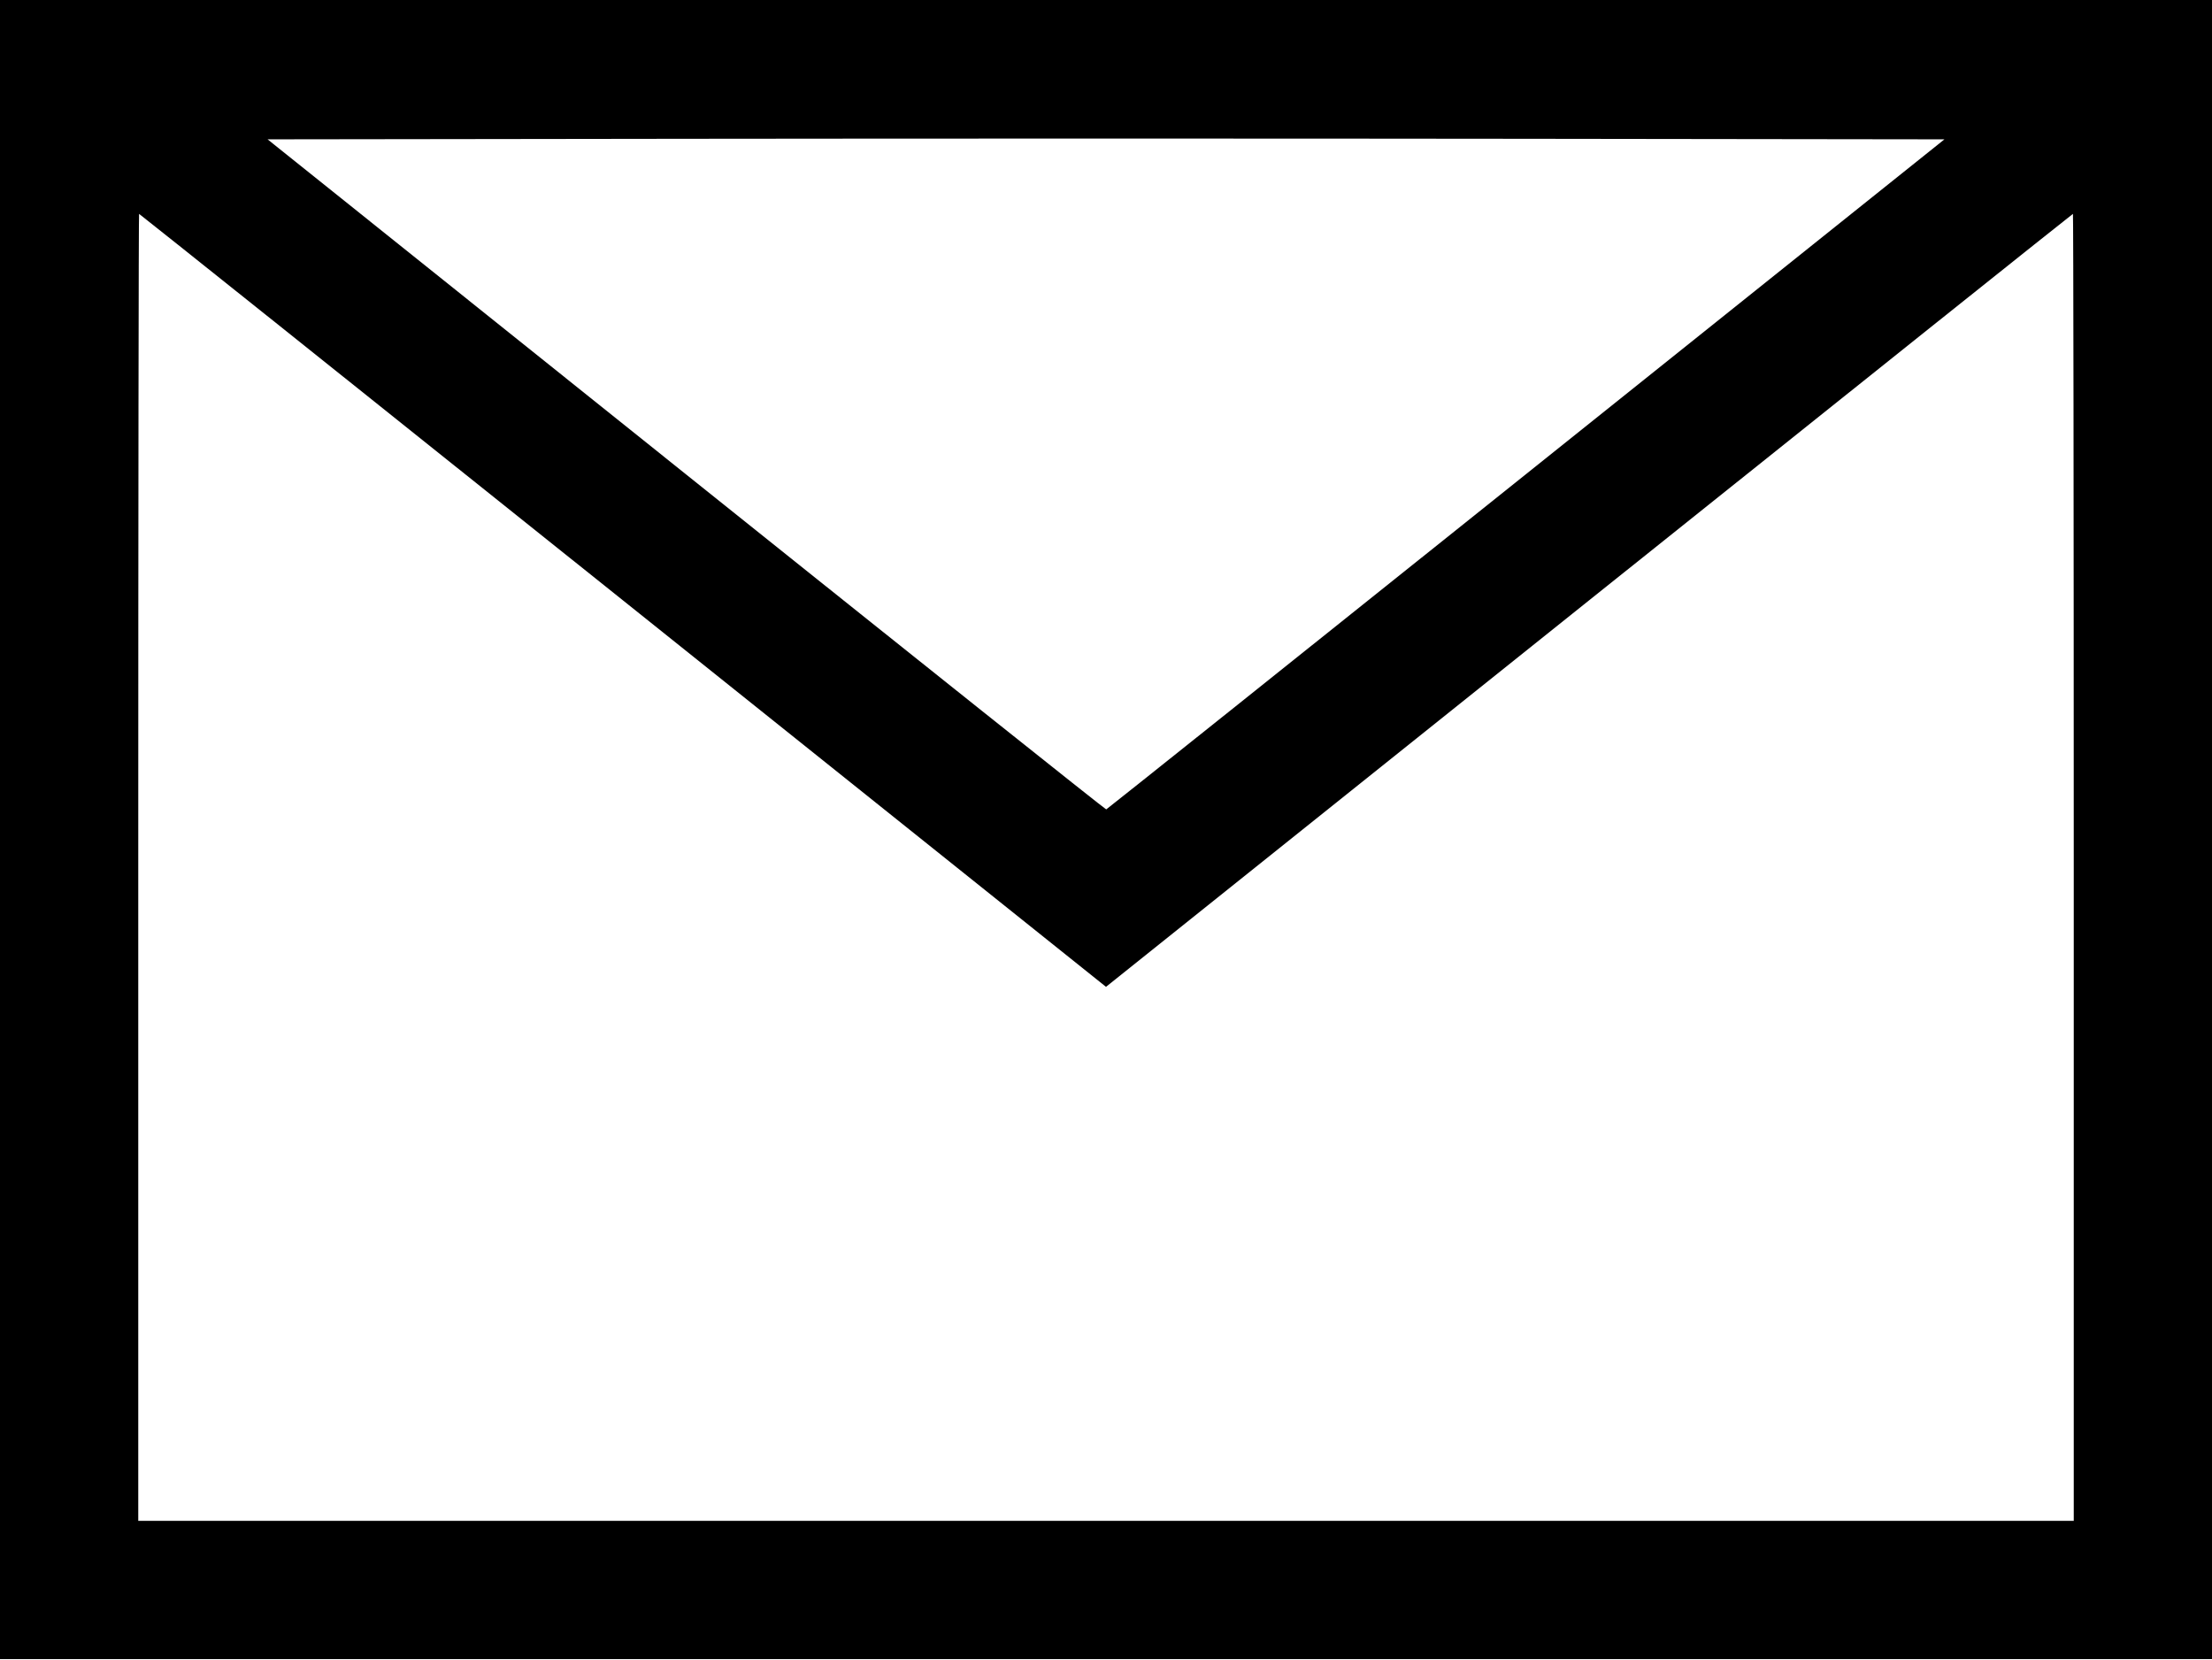
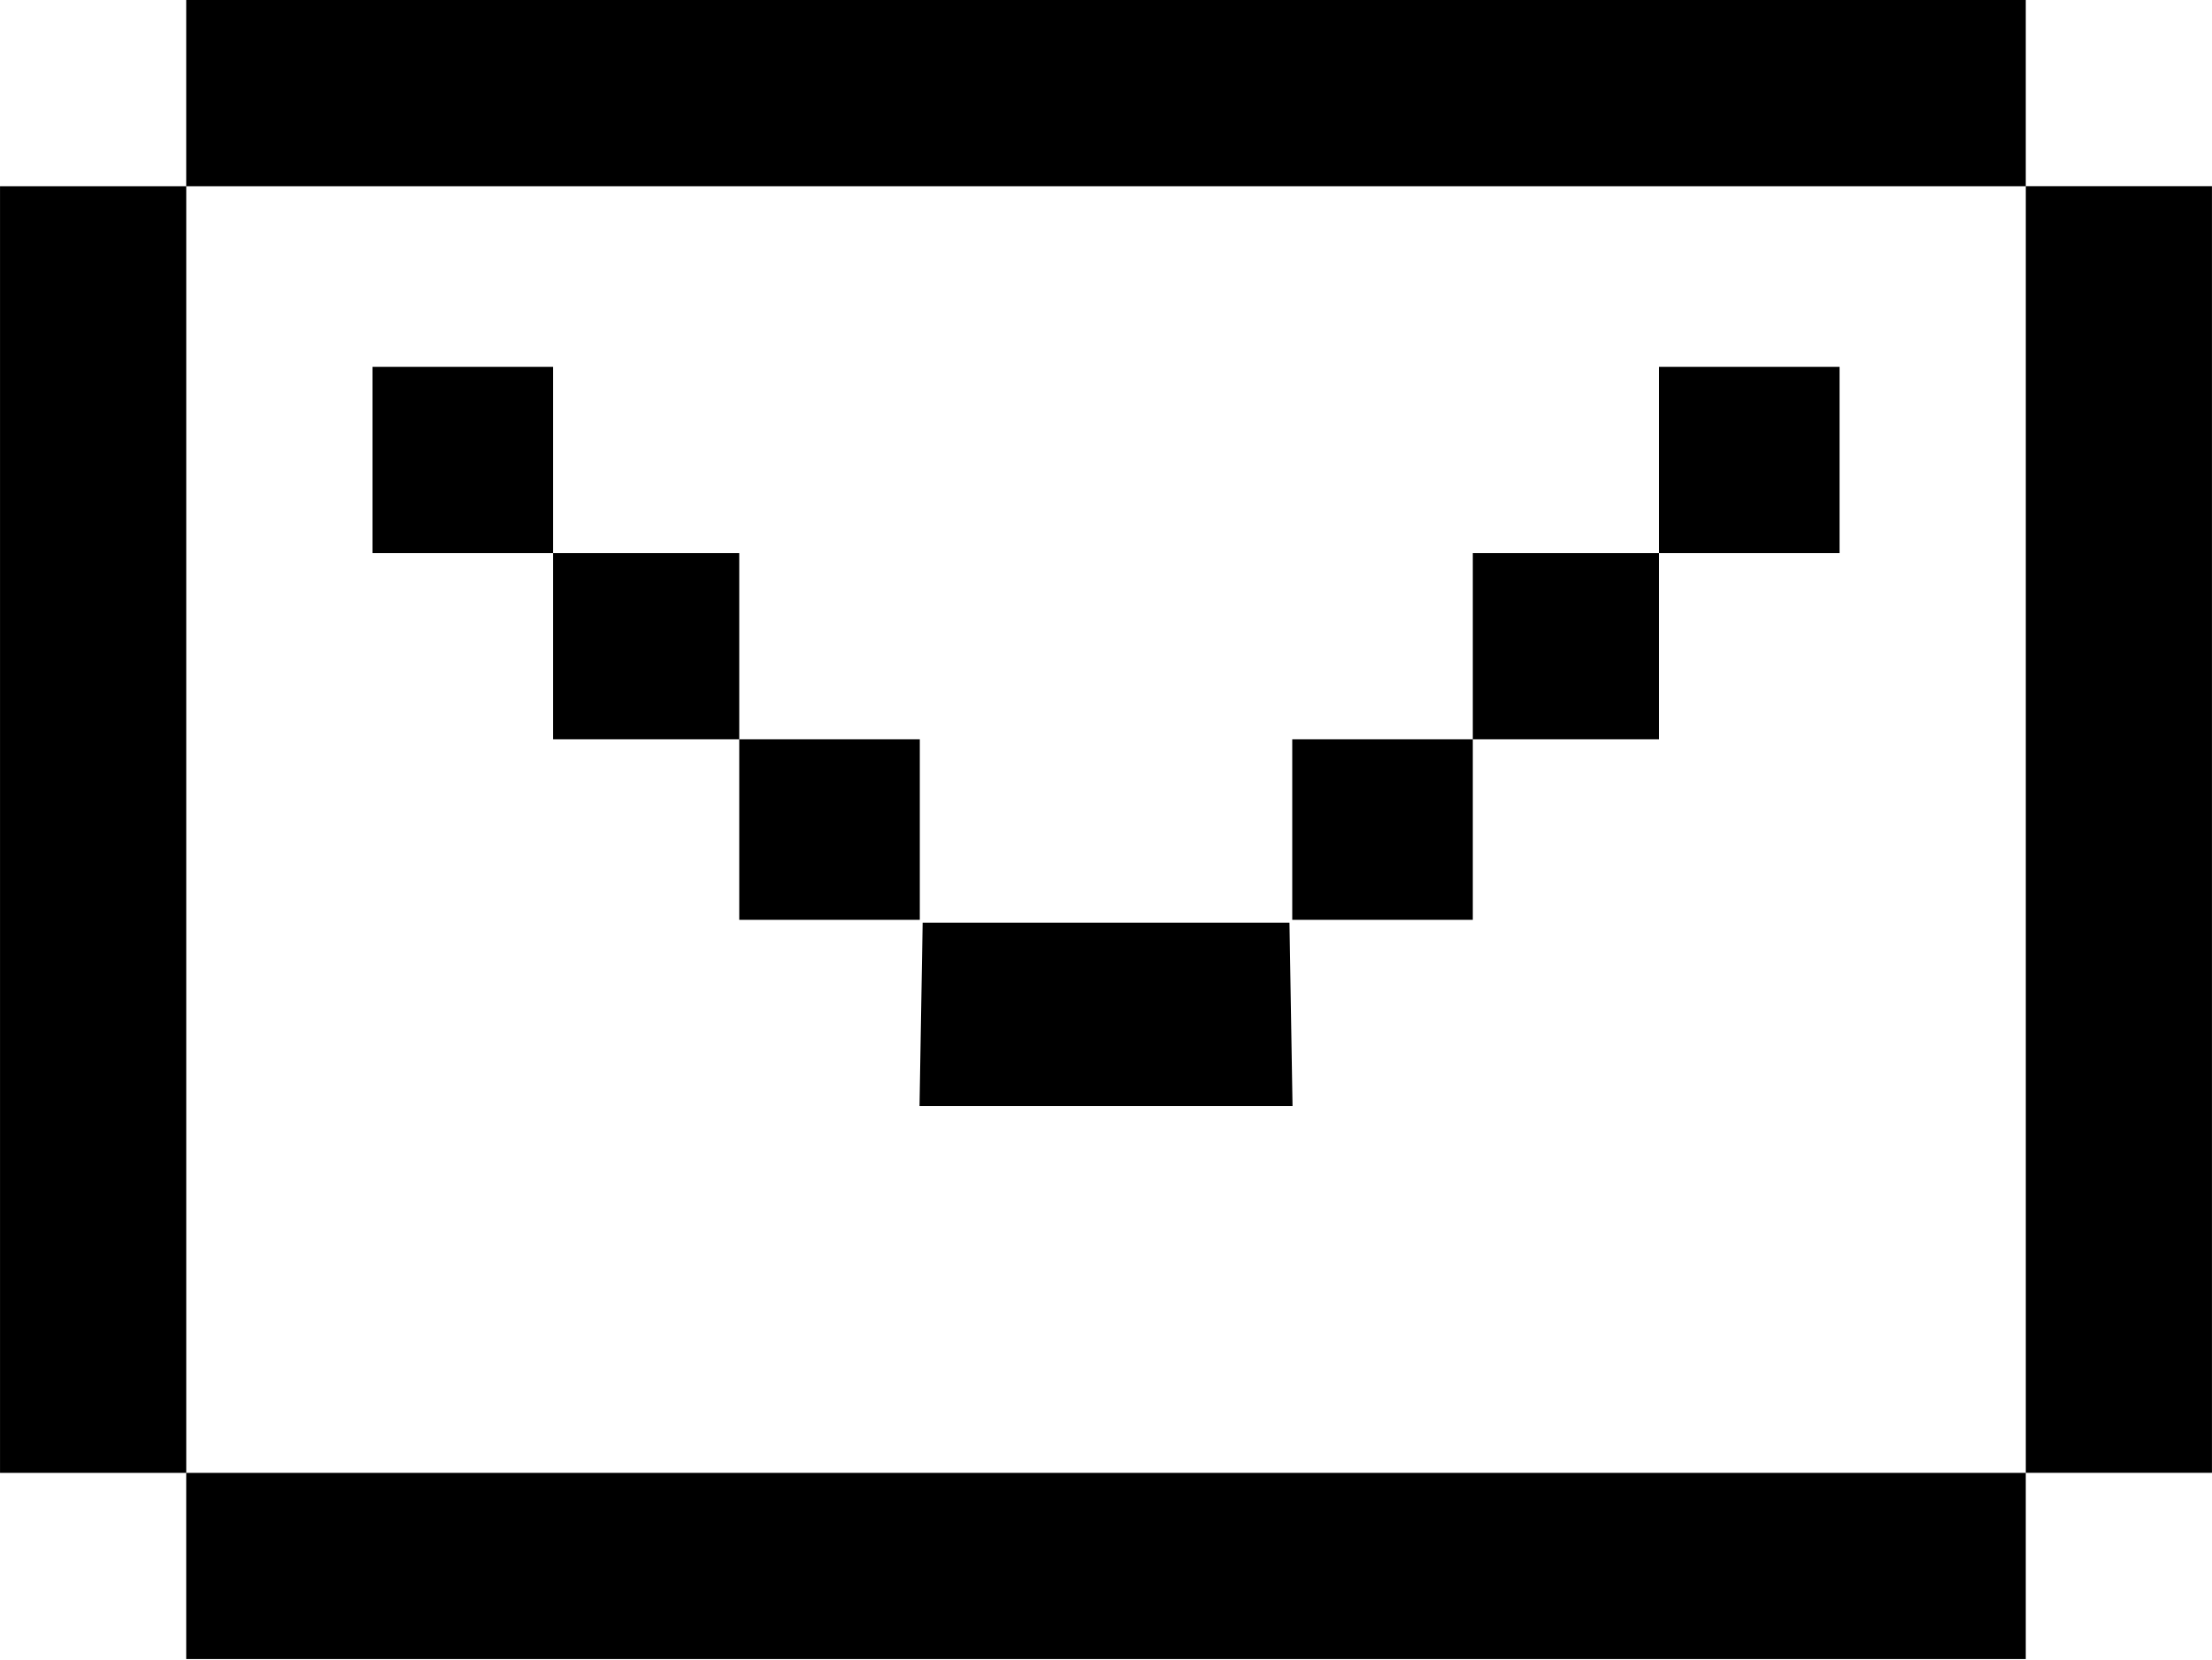
- <svg xmlns="http://www.w3.org/2000/svg" width="270.933mm" height="203.2mm" viewBox="0 0 270.933 203.2" version="1.1" id="svg8">
+ <svg xmlns="http://www.w3.org/2000/svg" width="69.144mm" height="51.858mm" viewBox="0 0 69.144 51.858" version="1.1" id="svg8">
  <defs id="defs2" />
-   <g id="layer1" transform="translate(320.675,-38.2512)">
-     <path style="fill:#000000;stroke-width:0.265" d="M -320.675,139.851 V 38.251 h 135.467 135.467 V 139.851 241.451 H -185.208 -320.675 Z m 254,4.63 c 0,-44.02 -0.045,-80.036 -0.099,-80.036 -0.055,0 -26.725,21.301 -59.267,47.335 l -59.168,47.335 -59.166,-47.335 c -32.541,-26.034 -59.211,-47.335 -59.266,-47.335 -0.055,0 -0.1,36.016 -0.1,80.036 v 80.036 h 118.533 118.533 z m -67.095,-48.154 51.254,-41.01 -51.346,-0.067 c -28.24,-0.037 -74.452,-0.037 -102.692,0 l -51.346,0.067 51.28,41.055 c 28.204,22.58 51.351,41.035 51.438,41.01 0.087,-0.025 23.223,-18.5 51.412,-41.055 z" id="path847" />
+   <g id="layer1" transform="translate(136.4998,-8.265076)">
+     <path style="fill:#000000;stroke-width:0.176" d="m -130.679,57.213 v -2.91 h -2.91 -2.91 V 34.194 14.086 h 2.91 2.91 V 11.175 8.265 h 28.751 28.751 v 2.91 2.91 h 2.91 2.91 v 20.108 20.108 h -2.91 -2.91 v 2.91 2.91 h -28.751 -28.751 z m 57.503,-23.019 V 14.086 h -28.751 -28.751 v 20.108 20.108 h 28.751 28.751 z m -34.532,5.777 0.049,-2.866 h 5.733 5.733 l 0.048,2.866 0.048,2.866 h -5.83 -5.83 z m -5.684,-5.777 v -2.822 h -2.91 -2.91 v -2.91 -2.91 h -2.822 -2.822 v -2.91 -2.91 h 2.822 2.822 v 2.91 2.91 h 2.91 2.91 v 2.91 2.91 h 2.822 2.822 v 2.822 2.822 h -2.822 -2.822 z m 17.286,0 v -2.822 h 2.822 2.822 v -2.91 -2.91 h 2.91 2.91 v -2.91 -2.91 h 2.822 2.822 v 2.91 2.91 h -2.822 -2.822 v 2.91 2.91 h -2.91 -2.91 v 2.822 2.822 h -2.822 -2.822 z" id="path881" />
  </g>
</svg>
